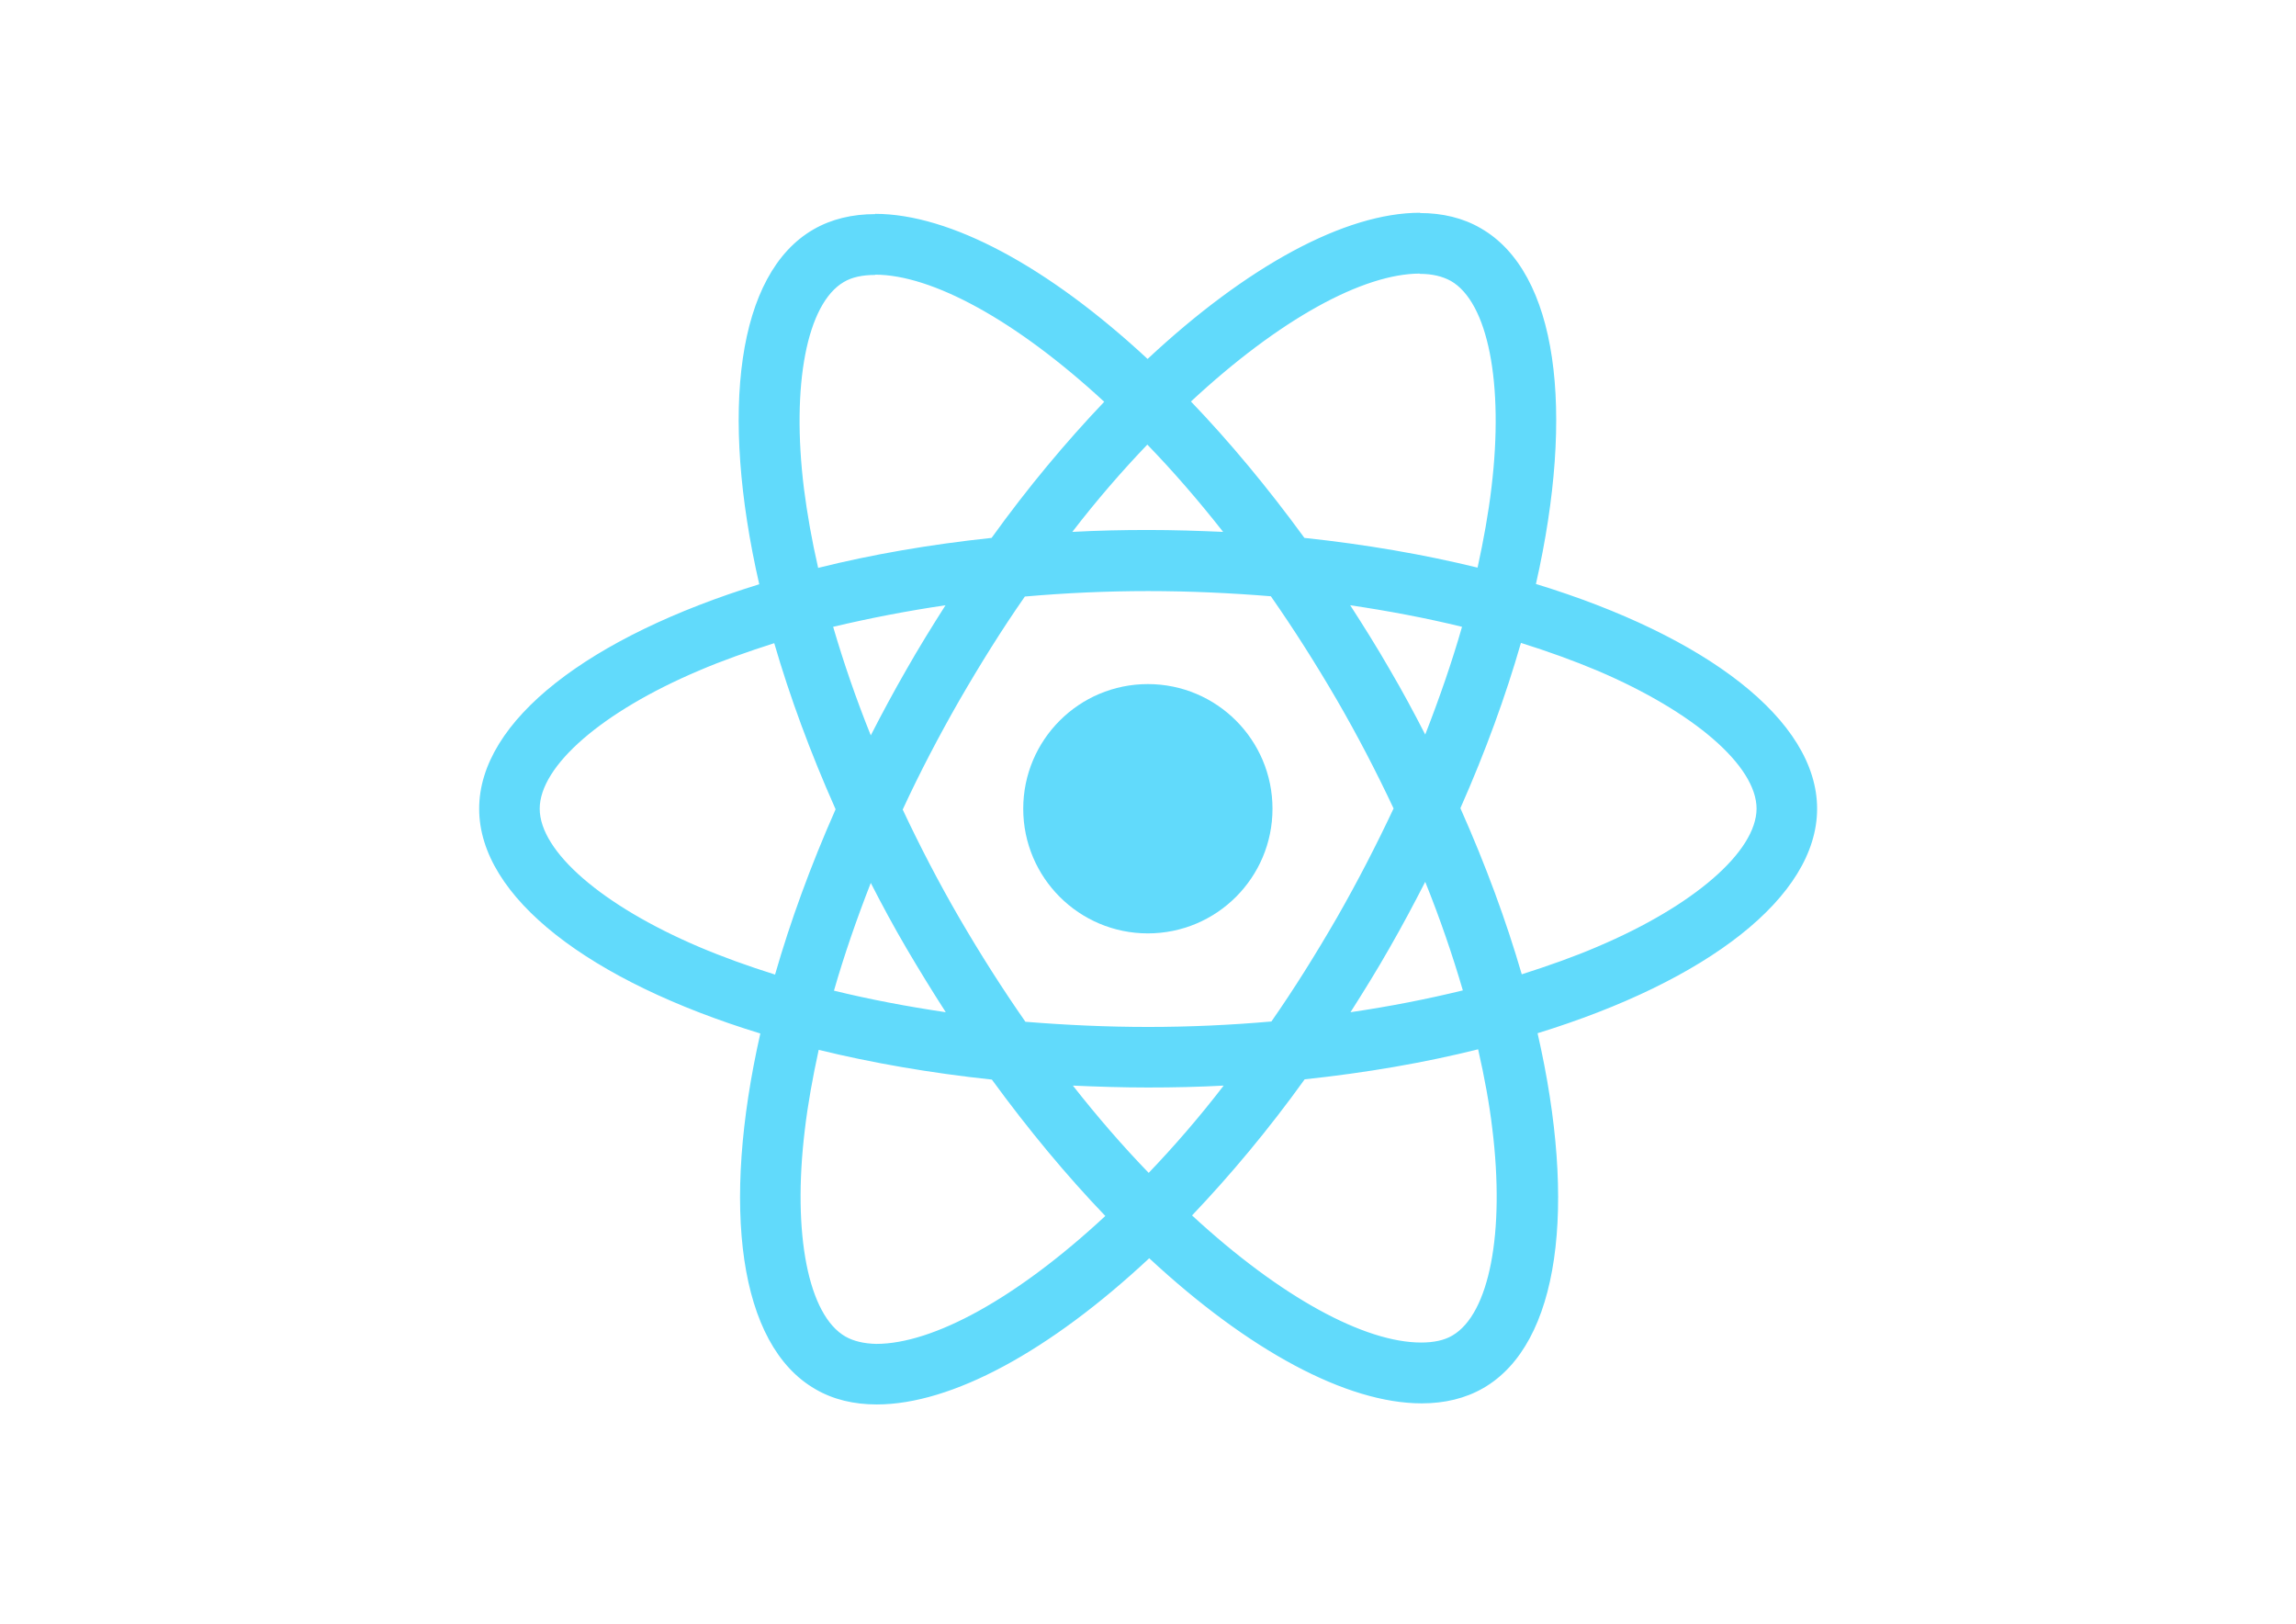
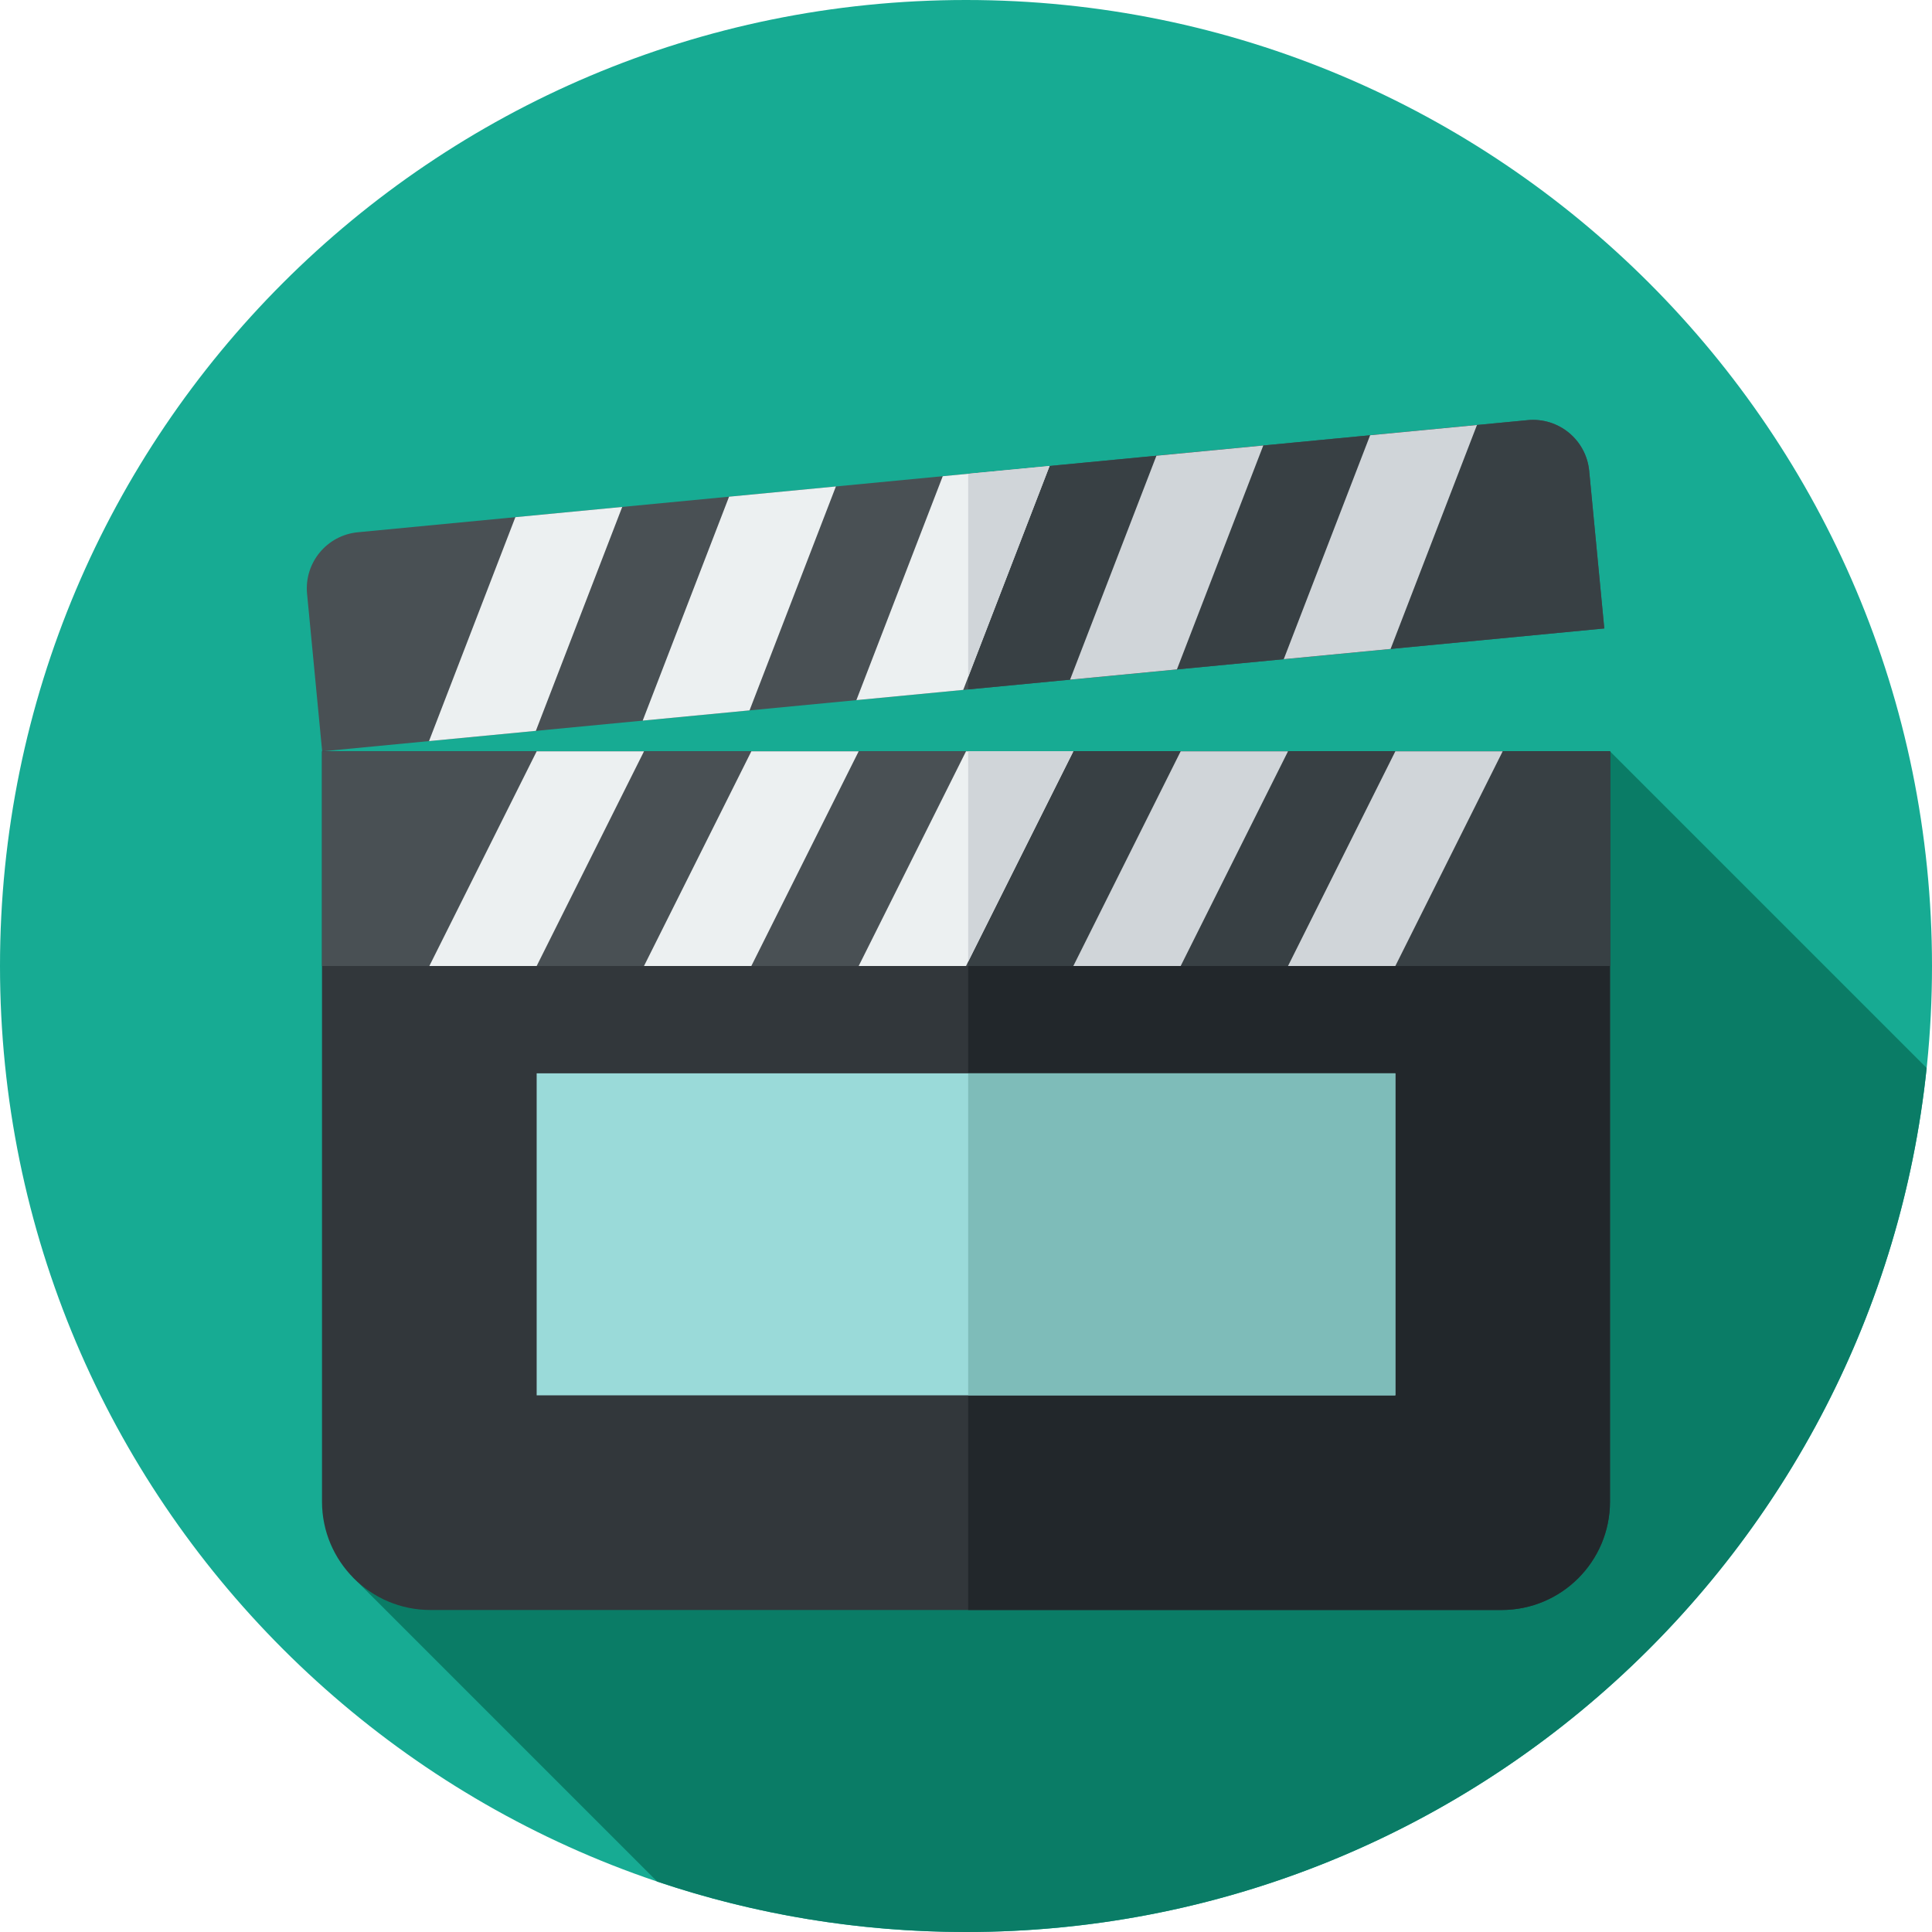
- <svg xmlns="http://www.w3.org/2000/svg" viewBox="0 0 841.9 595.3">
-   <g fill="#61DAFB">
-     <path d="M666.3 296.5c0-32.5-40.7-63.3-103.1-82.4 14.4-63.6 8-114.2-20.2-130.4-6.5-3.8-14.1-5.6-22.4-5.6v22.3c4.6 0 8.3.9 11.4 2.6 13.6 7.8 19.5 37.5 14.9 75.7-1.1 9.4-2.9 19.3-5.1 29.4-19.6-4.8-41-8.5-63.5-10.9-13.5-18.5-27.5-35.3-41.6-50 32.6-30.3 63.2-46.9 84-46.9V78c-27.5 0-63.5 19.6-99.9 53.6-36.4-33.8-72.4-53.2-99.9-53.2v22.3c20.7 0 51.4 16.5 84 46.6-14 14.7-28 31.4-41.3 49.9-22.6 2.4-44 6.1-63.6 11-2.3-10-4-19.7-5.2-29-4.7-38.2 1.1-67.9 14.6-75.8 3-1.8 6.9-2.6 11.5-2.6V78.5c-8.4 0-16 1.8-22.6 5.6-28.1 16.2-34.4 66.7-19.9 130.1-62.2 19.2-102.7 49.9-102.7 82.3 0 32.5 40.7 63.3 103.1 82.4-14.4 63.6-8 114.2 20.2 130.4 6.5 3.8 14.1 5.6 22.5 5.6 27.5 0 63.5-19.6 99.9-53.6 36.4 33.8 72.4 53.2 99.9 53.2 8.4 0 16-1.8 22.6-5.6 28.1-16.2 34.4-66.7 19.9-130.1 62-19.1 102.5-49.9 102.5-82.3zm-130.2-66.7c-3.7 12.9-8.3 26.2-13.5 39.5-4.1-8-8.4-16-13.1-24-4.6-8-9.5-15.8-14.4-23.4 14.2 2.1 27.9 4.7 41 7.9zm-45.8 106.5c-7.8 13.5-15.8 26.3-24.1 38.2-14.9 1.3-30 2-45.2 2-15.1 0-30.2-.7-45-1.9-8.3-11.9-16.4-24.6-24.2-38-7.6-13.1-14.5-26.4-20.8-39.8 6.2-13.4 13.2-26.8 20.7-39.9 7.8-13.5 15.8-26.3 24.1-38.2 14.9-1.3 30-2 45.2-2 15.1 0 30.2.7 45 1.9 8.3 11.9 16.4 24.6 24.2 38 7.6 13.1 14.5 26.4 20.8 39.8-6.3 13.4-13.2 26.8-20.7 39.9zm32.3-13c5.4 13.4 10 26.8 13.8 39.8-13.1 3.2-26.9 5.9-41.2 8 4.9-7.7 9.8-15.6 14.4-23.7 4.6-8 8.9-16.1 13-24.1zM421.2 430c-9.3-9.6-18.6-20.3-27.8-32 9 .4 18.2.7 27.5.7 9.4 0 18.7-.2 27.8-.7-9 11.7-18.3 22.4-27.5 32zm-74.4-58.9c-14.2-2.1-27.9-4.7-41-7.9 3.7-12.9 8.3-26.2 13.5-39.5 4.1 8 8.4 16 13.1 24 4.7 8 9.5 15.8 14.4 23.4zM420.7 163c9.3 9.6 18.6 20.3 27.8 32-9-.4-18.2-.7-27.5-.7-9.4 0-18.7.2-27.8.7 9-11.7 18.3-22.4 27.5-32zm-74 58.9c-4.9 7.7-9.8 15.6-14.4 23.7-4.6 8-8.9 16-13 24-5.4-13.4-10-26.8-13.8-39.8 13.1-3.1 26.9-5.8 41.2-7.9zm-90.5 125.2c-35.4-15.1-58.3-34.9-58.3-50.6 0-15.7 22.9-35.6 58.3-50.6 8.6-3.7 18-7 27.7-10.1 5.7 19.6 13.2 40 22.5 60.9-9.2 20.8-16.6 41.1-22.2 60.6-9.9-3.1-19.3-6.5-28-10.2zM310 490c-13.6-7.8-19.5-37.5-14.9-75.7 1.1-9.4 2.9-19.3 5.1-29.4 19.6 4.8 41 8.5 63.5 10.9 13.5 18.5 27.5 35.3 41.6 50-32.6 30.3-63.2 46.9-84 46.9-4.5-.1-8.3-1-11.3-2.7zm237.2-76.2c4.7 38.2-1.1 67.9-14.6 75.8-3 1.8-6.9 2.6-11.5 2.6-20.7 0-51.4-16.5-84-46.6 14-14.7 28-31.4 41.3-49.9 22.6-2.4 44-6.1 63.6-11 2.3 10.1 4.1 19.8 5.2 29.1zm38.5-66.7c-8.6 3.7-18 7-27.7 10.1-5.7-19.6-13.2-40-22.5-60.9 9.2-20.8 16.6-41.1 22.2-60.6 9.9 3.1 19.3 6.5 28.1 10.2 35.4 15.1 58.3 34.9 58.3 50.6-.1 15.7-23 35.6-58.4 50.6zM320.8 78.4z" />
-     <circle cx="420.9" cy="296.5" r="45.7" />
-     <path d="M520.5 78.1z" />
+ <svg xmlns="http://www.w3.org/2000/svg" version="1.1" id="Layer_1" x="0px" y="0px" viewBox="0 0 297 297" style="enable-background:new 0 0 297 297;" xml:space="preserve">
+   <g>
+     <g>
+       <circle style="fill:#17AB93;" cx="148.5" cy="148.5" r="148.5" />
+     </g>
+     <path style="fill:#0A7C66;" d="M296.177,164.177L247.5,115.5L54.194,242.408l46.843,46.843C115.94,294.275,131.902,297,148.5,297   C225.219,297,288.344,238.821,296.177,164.177z" />
+     <g>
+       <path style="fill:#32373B;" d="M230.833,247.5H66.166c-9.205,0-16.666-7.462-16.666-16.667V115.5h198v115.333    C247.5,240.038,240.038,247.5,230.833,247.5z" />
+     </g>
+     <g>
+       <rect x="49.5" y="115.5" style="fill:#495054;" width="198" height="33" />
+     </g>
+     <g>
+       <path style="fill:#495054;" d="M246.623,96.61L49.526,115.5l-2.321-24.218c-0.457-4.767,3.037-9.002,7.804-9.459l179.833-17.236    c4.767-0.457,9.002,3.037,9.459,7.804L246.623,96.61z" />
+     </g>
+     <g>
+       <path style="fill:#22272B;" d="M148.834,115.5v132h82c9.205,0,16.667-7.462,16.667-16.667V115.5H148.834z" />
+     </g>
+     <g>
+       <rect x="148.834" y="115.5" style="fill:#384044;" width="98.666" height="33" />
+     </g>
+     <g>
+       <path style="fill:#384044;" d="M244.302,72.392c-0.457-4.767-4.692-8.261-9.459-7.804l-86.009,8.243v33.151l97.789-9.372    L244.302,72.392z" />
+     </g>
+     <g>
+       <polygon style="fill:#ECF0F1;" points="82.5,148.5 66,148.5 82.5,115.5 99,115.5   " />
+     </g>
+     <g>
+       <polygon style="fill:#ECF0F1;" points="115.5,148.5 99,148.5 115.5,115.5 132,115.5   " />
+     </g>
+     <g>
+       <polygon style="fill:#D0D5D9;" points="181.5,148.5 165,148.5 181.5,115.5 198,115.5   " />
+     </g>
+     <g>
+       <polygon style="fill:#D0D5D9;" points="214.5,148.5 198,148.5 214.5,115.5 231,115.5   " />
+     </g>
+     <g>
+       <polygon style="fill:#ECF0F1;" points="82.375,112.352 65.951,113.926 79.227,79.502 95.652,77.928   " />
+     </g>
+     <g>
+       <polygon style="fill:#ECF0F1;" points="115.225,109.203 98.8,110.777 112.076,76.354 128.501,74.78   " />
+     </g>
+     <g>
+       <polygon style="fill:#D0D5D9;" points="180.924,102.906 164.499,104.481 177.775,70.057 194.2,68.483   " />
+     </g>
+     <g>
+       <polygon style="fill:#D0D5D9;" points="213.773,99.758 197.348,101.332 210.625,66.908 227.049,65.334   " />
+     </g>
+     <g>
+       <polygon style="fill:#ECF0F1;" points="148.5,148.5 132,148.5 148.5,115.5 165,115.5   " />
+     </g>
+     <g>
+       <polygon style="fill:#ECF0F1;" points="148.074,106.055 131.649,107.629 144.926,73.205 161.351,71.631   " />
+     </g>
+     <g>
+       <polygon style="fill:#D0D5D9;" points="148.834,115.5 148.834,147.833 165,115.5   " />
+     </g>
+     <g>
+       <polygon style="fill:#D0D5D9;" points="148.834,72.831 148.834,104.086 161.351,71.631   " />
+     </g>
+     <g>
+       <rect x="82.5" y="165" style="fill:#9ADAD9;" width="132" height="49.5" />
+     </g>
+     <g>
+       <rect x="148.834" y="165" style="fill:#7EBCB9;" width="65.666" height="49.5" />
+     </g>
  </g>
+   <g>
+ </g>
+   <g>
+ </g>
+   <g>
+ </g>
+   <g>
+ </g>
+   <g>
+ </g>
+   <g>
+ </g>
+   <g>
+ </g>
+   <g>
+ </g>
+   <g>
+ </g>
+   <g>
+ </g>
+   <g>
+ </g>
+   <g>
+ </g>
+   <g>
+ </g>
+   <g>
+ </g>
+   <g>
+ </g>
</svg>
